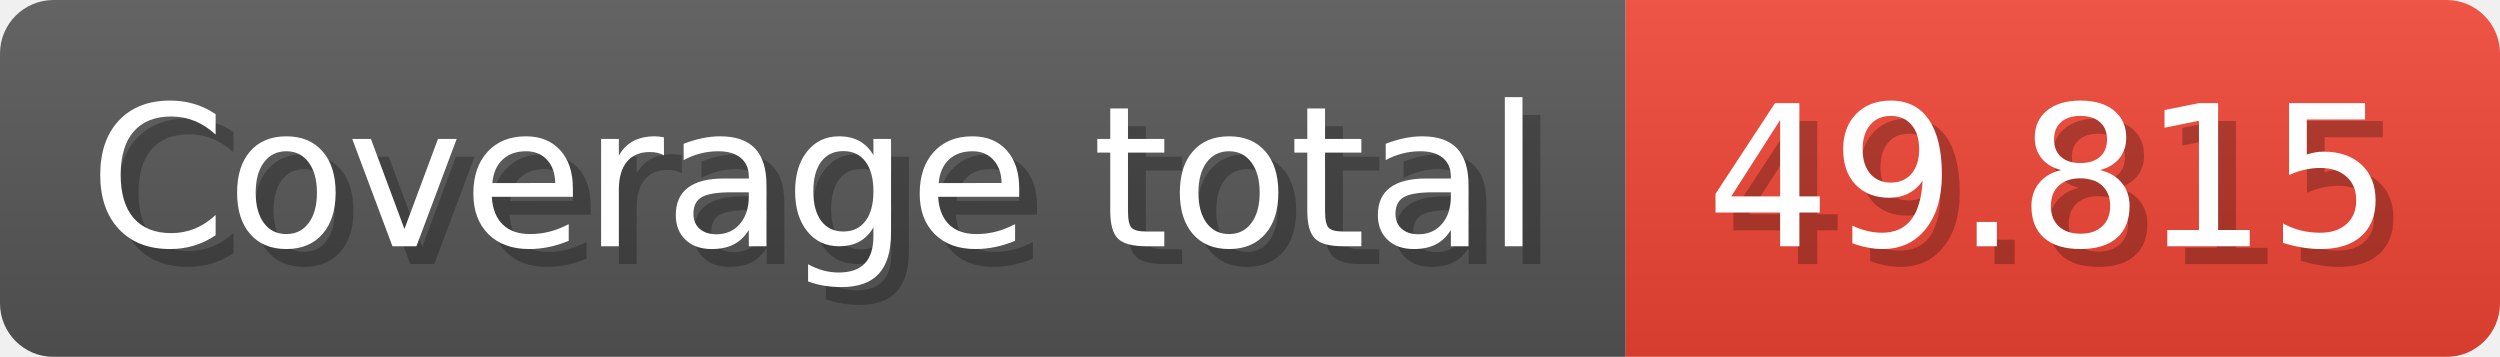
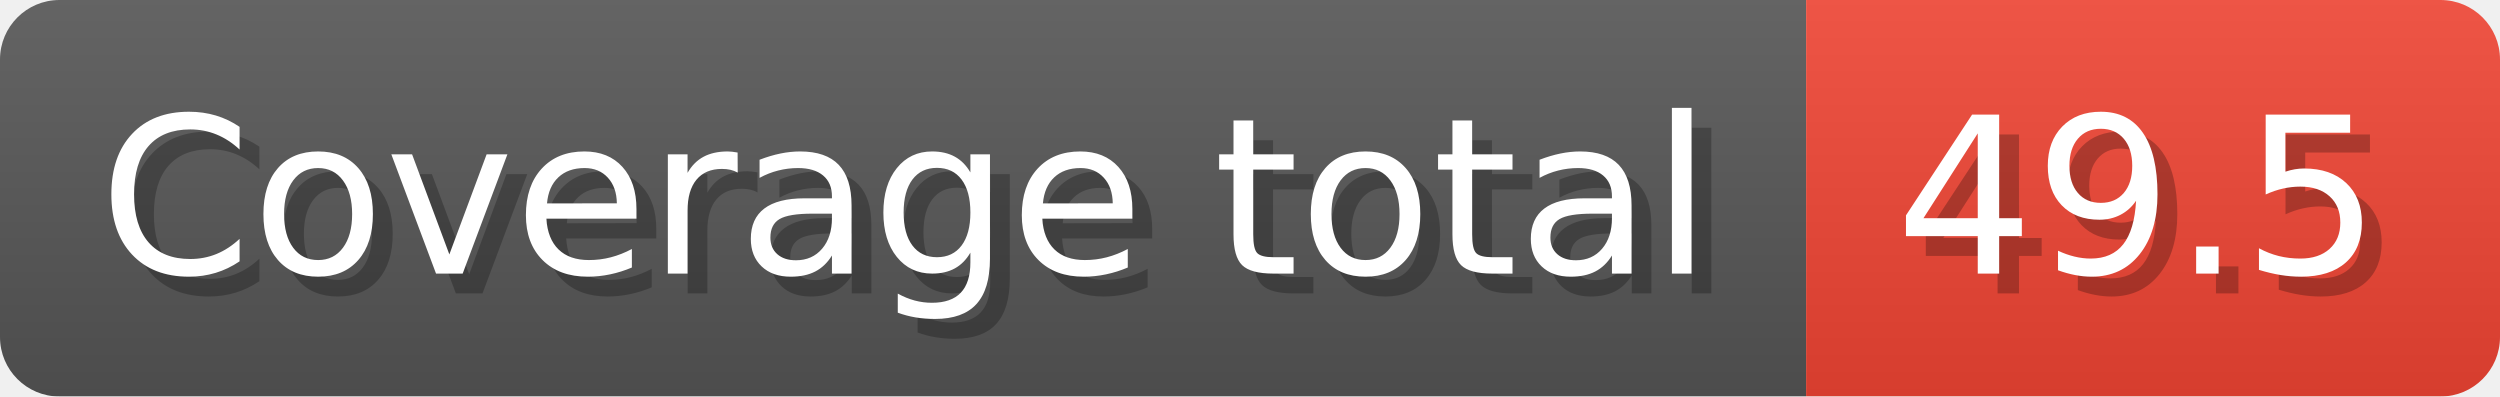
- <svg xmlns="http://www.w3.org/2000/svg" width="140.1" height="20" viewBox="0 0 1401 200" role="img" aria-label="Coverage total: 49.815">
+ <svg xmlns="http://www.w3.org/2000/svg" width="126.1" height="20" viewBox="0 0 1261 200" role="img" aria-label="Coverage total: 49.5">
  <linearGradient id="a" x2="0" y2="100%">
    <stop offset="0" stop-opacity=".1" stop-color="#EEE" />
    <stop offset="1" stop-opacity=".1" />
  </linearGradient>
  <mask id="m">
-     <rect width="1401" height="200" rx="30" fill="#FFF" />
+     <rect width="1261" height="200" rx="30" fill="#FFF" />
  </mask>
  <g mask="url(#m)">
    <rect width="911" height="200" fill="#555" />
-     <rect width="490" height="200" fill="#E43" x="911" />
-     <rect width="1401" height="200" fill="url(#a)" />
+     <rect width="350" height="200" fill="#E43" x="911" />
+     <rect width="1261" height="200" fill="url(#a)" />
  </g>
  <g aria-hidden="true" fill="#fff" text-anchor="start" font-family="Verdana,DejaVu Sans,sans-serif" font-size="110">
    <text x="60" y="148" textLength="811" fill="#000" opacity="0.25">Coverage total</text>
    <text x="50" y="138" textLength="811">Coverage total</text>
-     <text x="966" y="148" textLength="390" fill="#000" opacity="0.25">49.815</text>
-     <text x="956" y="138" textLength="390">49.815</text>
+     <text x="966" y="148" textLength="250" fill="#000" opacity="0.25">49.5</text>
+     <text x="956" y="138" textLength="250">49.5</text>
  </g>
</svg>
